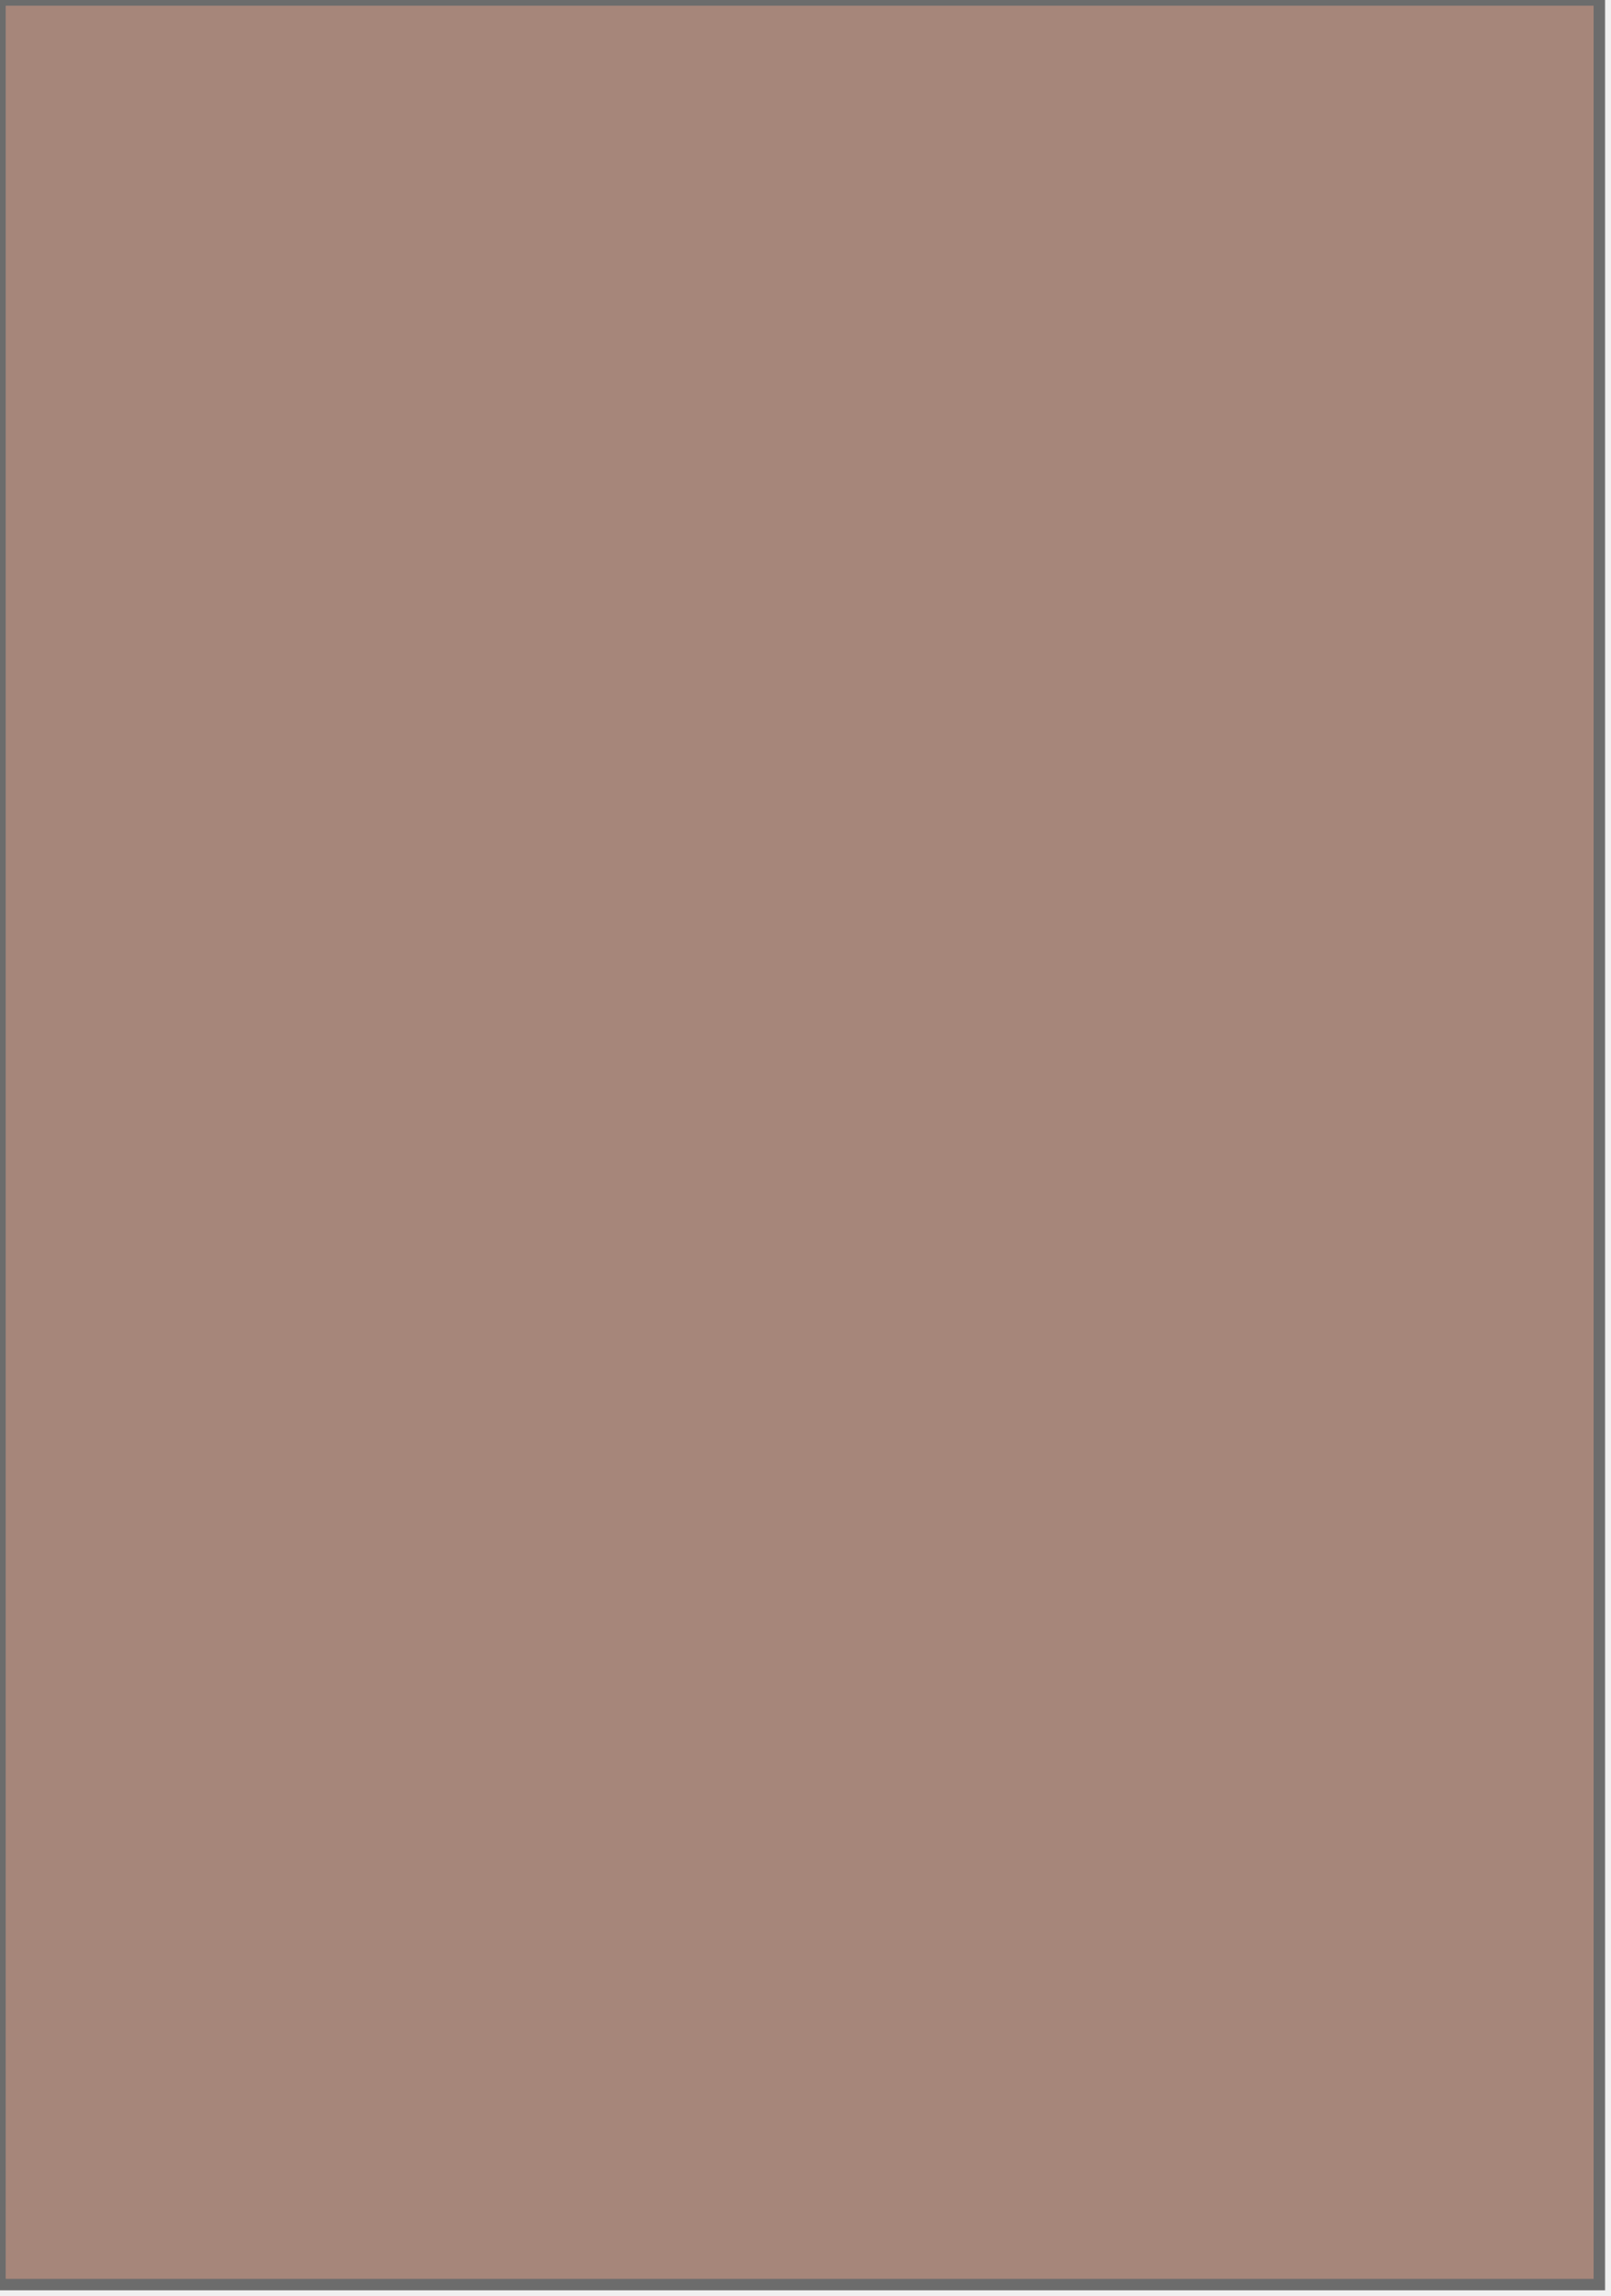
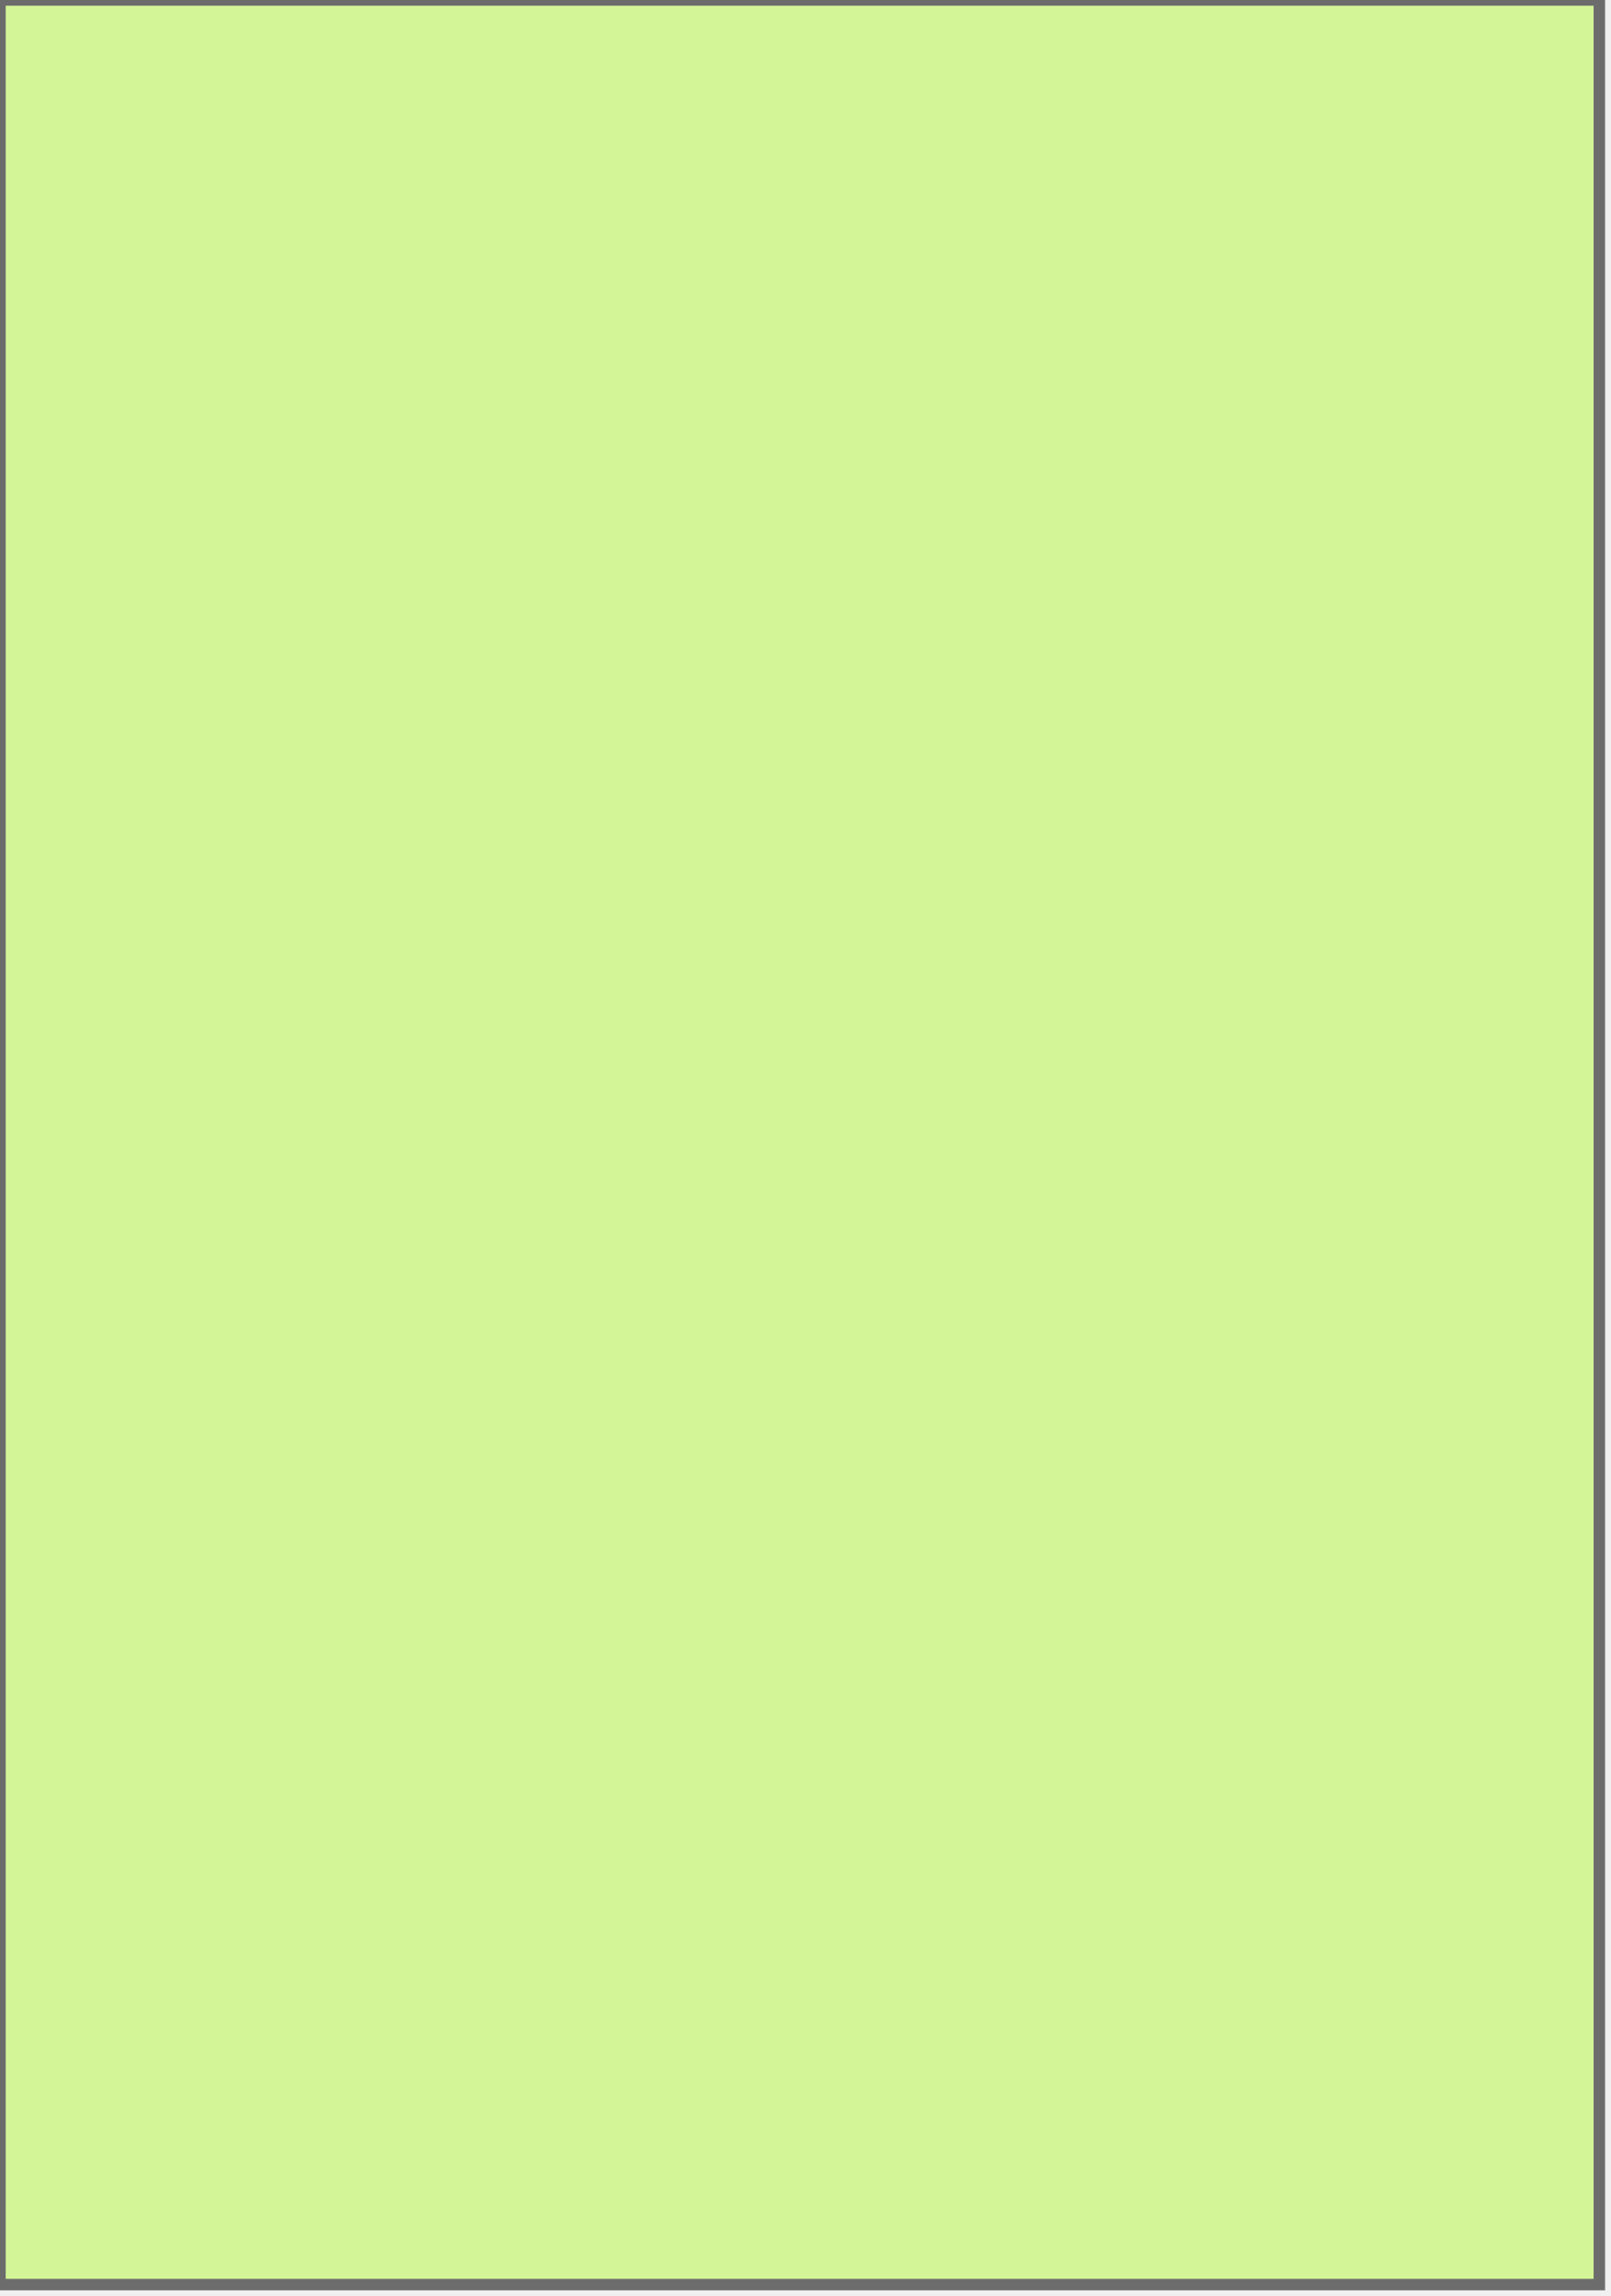
<svg xmlns="http://www.w3.org/2000/svg" version="1.1">
  <path fill-rule="evenodd" fill="#FFFFFF" stroke="#000000" stroke-width="2.0" opacity="0.1" d="M 0.0,0.0 L 280.0,0.0 L 280.0,400.0 L 0.0,400.0 L 0.0,0.0 z" />
-   <path fill-rule="evenodd" fill="#5B1B04" stroke="#000000" stroke-width="2.0" opacity="0.5" d="M 0.0,0.0 L 280.0,0.0 L 280.0,400.0 L 0.0,400.0 L 0.0,0.0 z" />
+   <path fill-rule="evenodd" fill="#B8FA3E" stroke="#000000" stroke-width="2.0" opacity="0.5" d="M 0.0,0.0 L 280.0,0.0 L 280.0,400.0 L 0.0,400.0 L 0.0,0.0 z" />
</svg>
